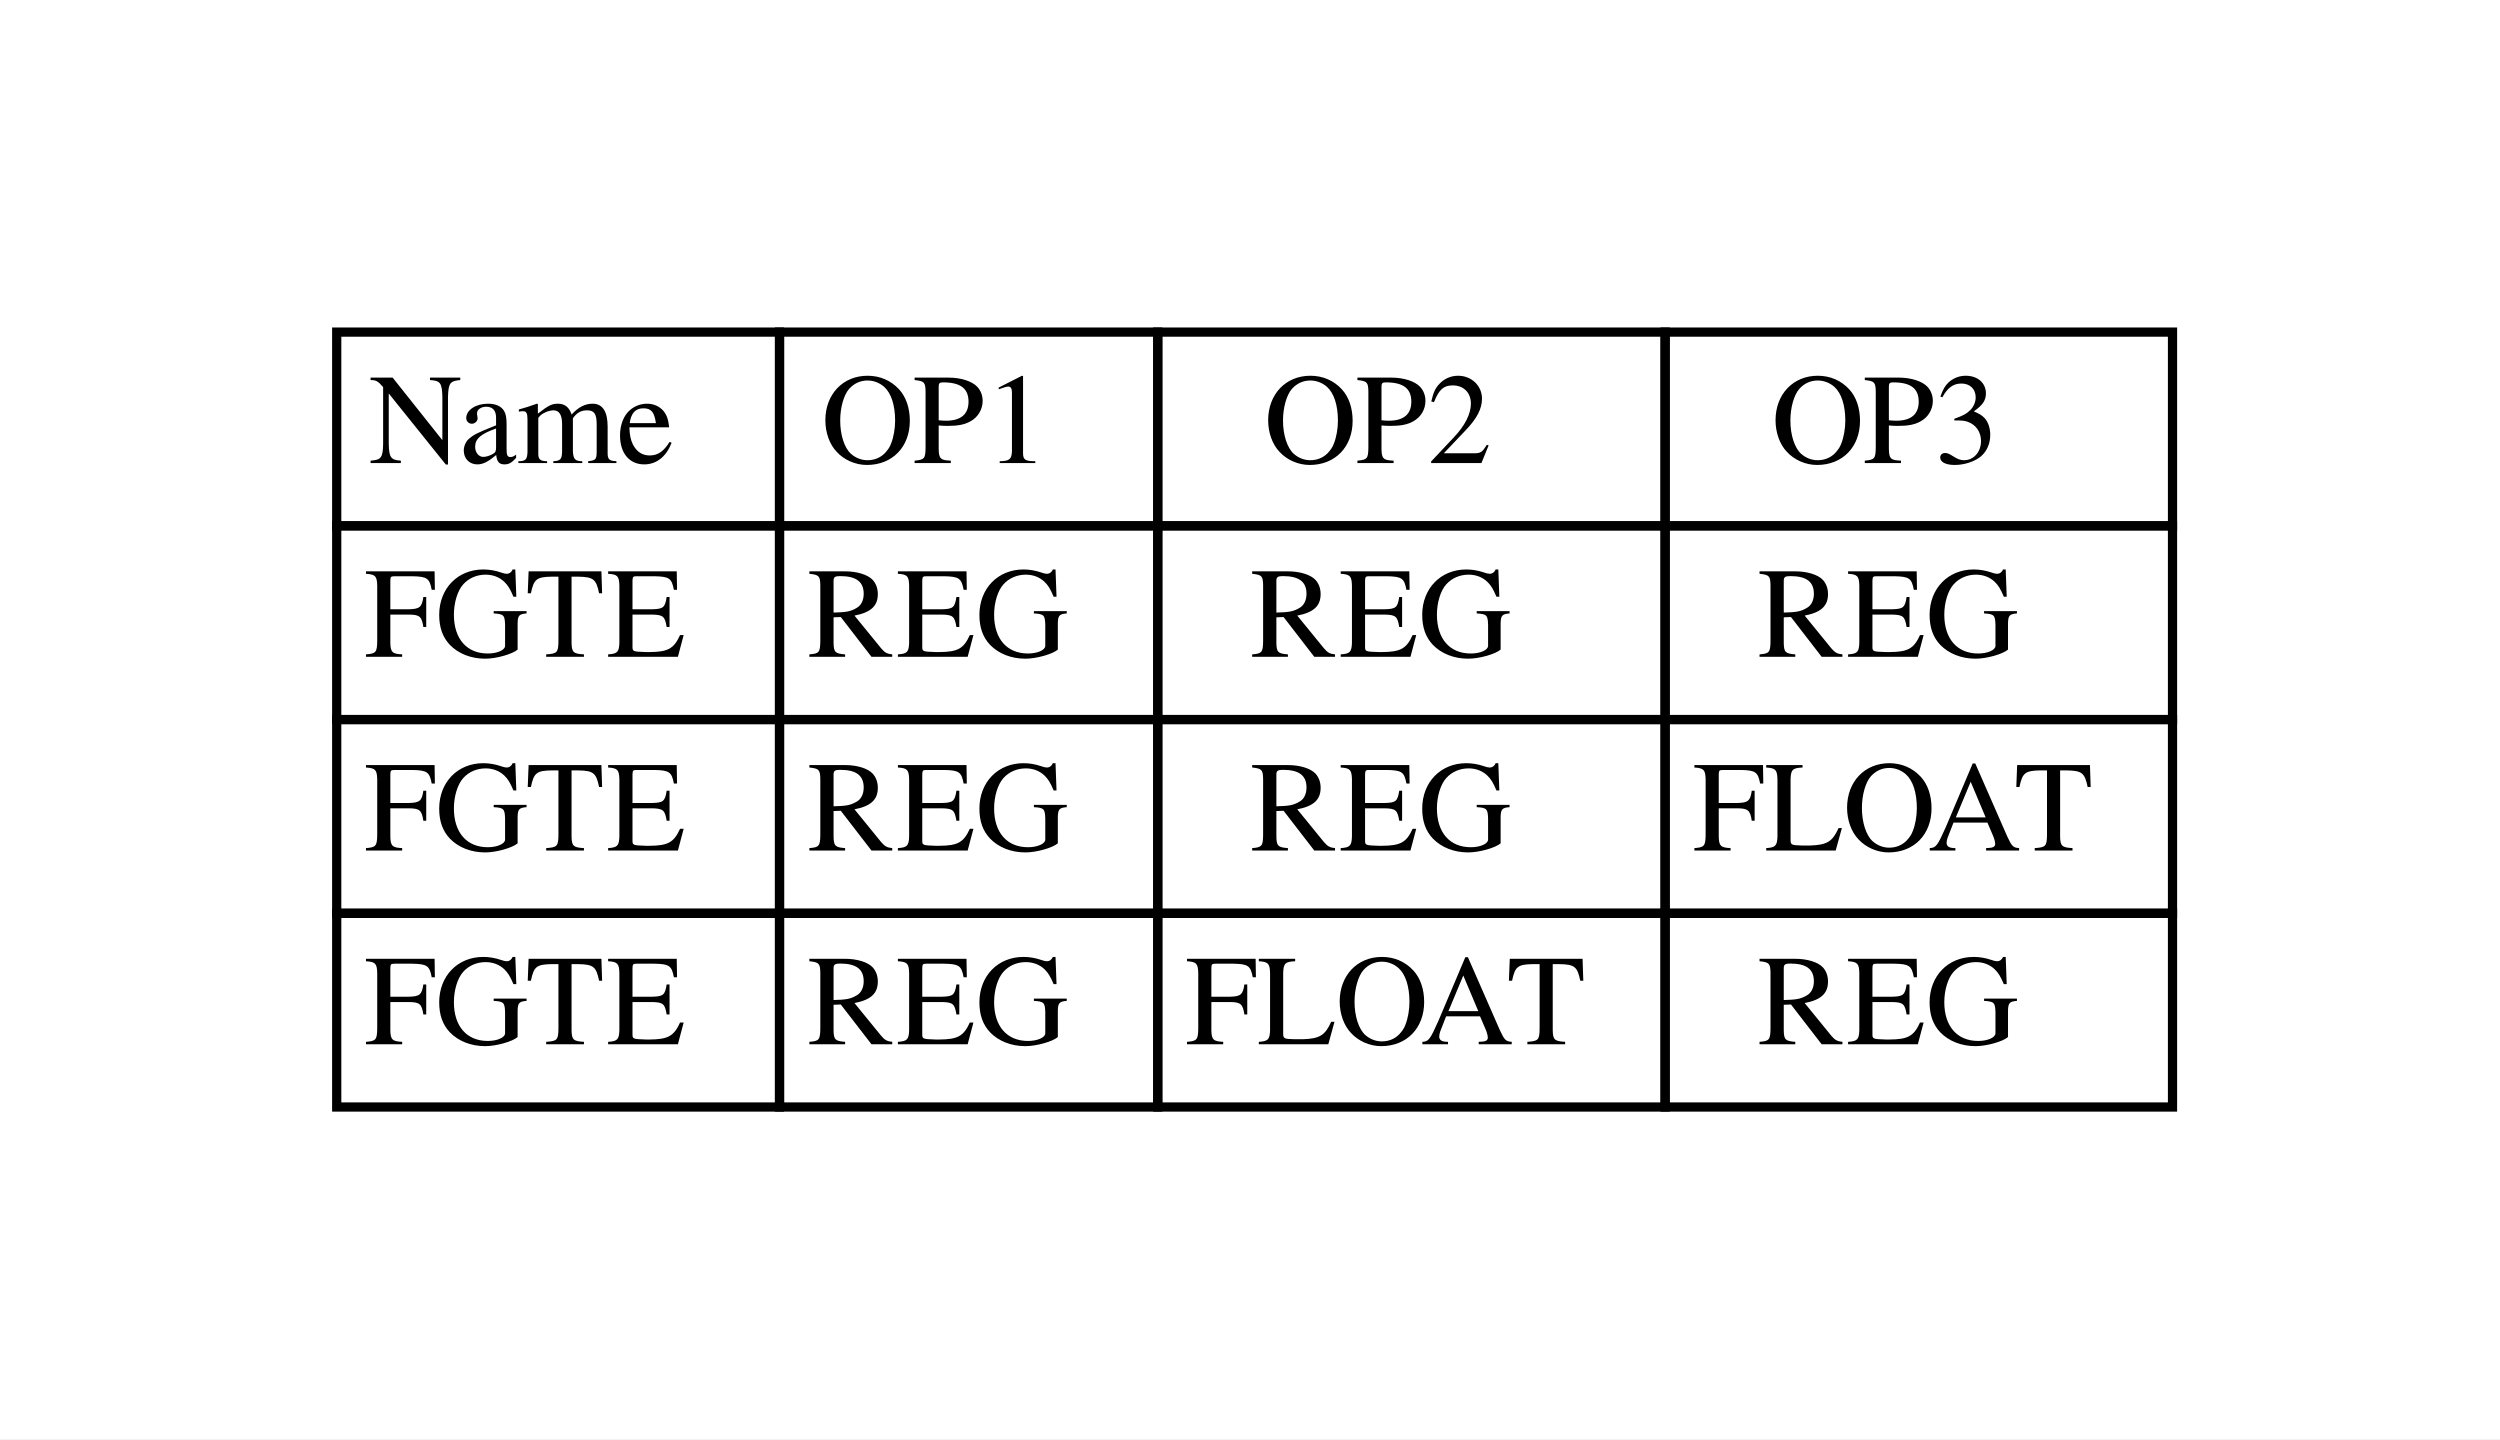
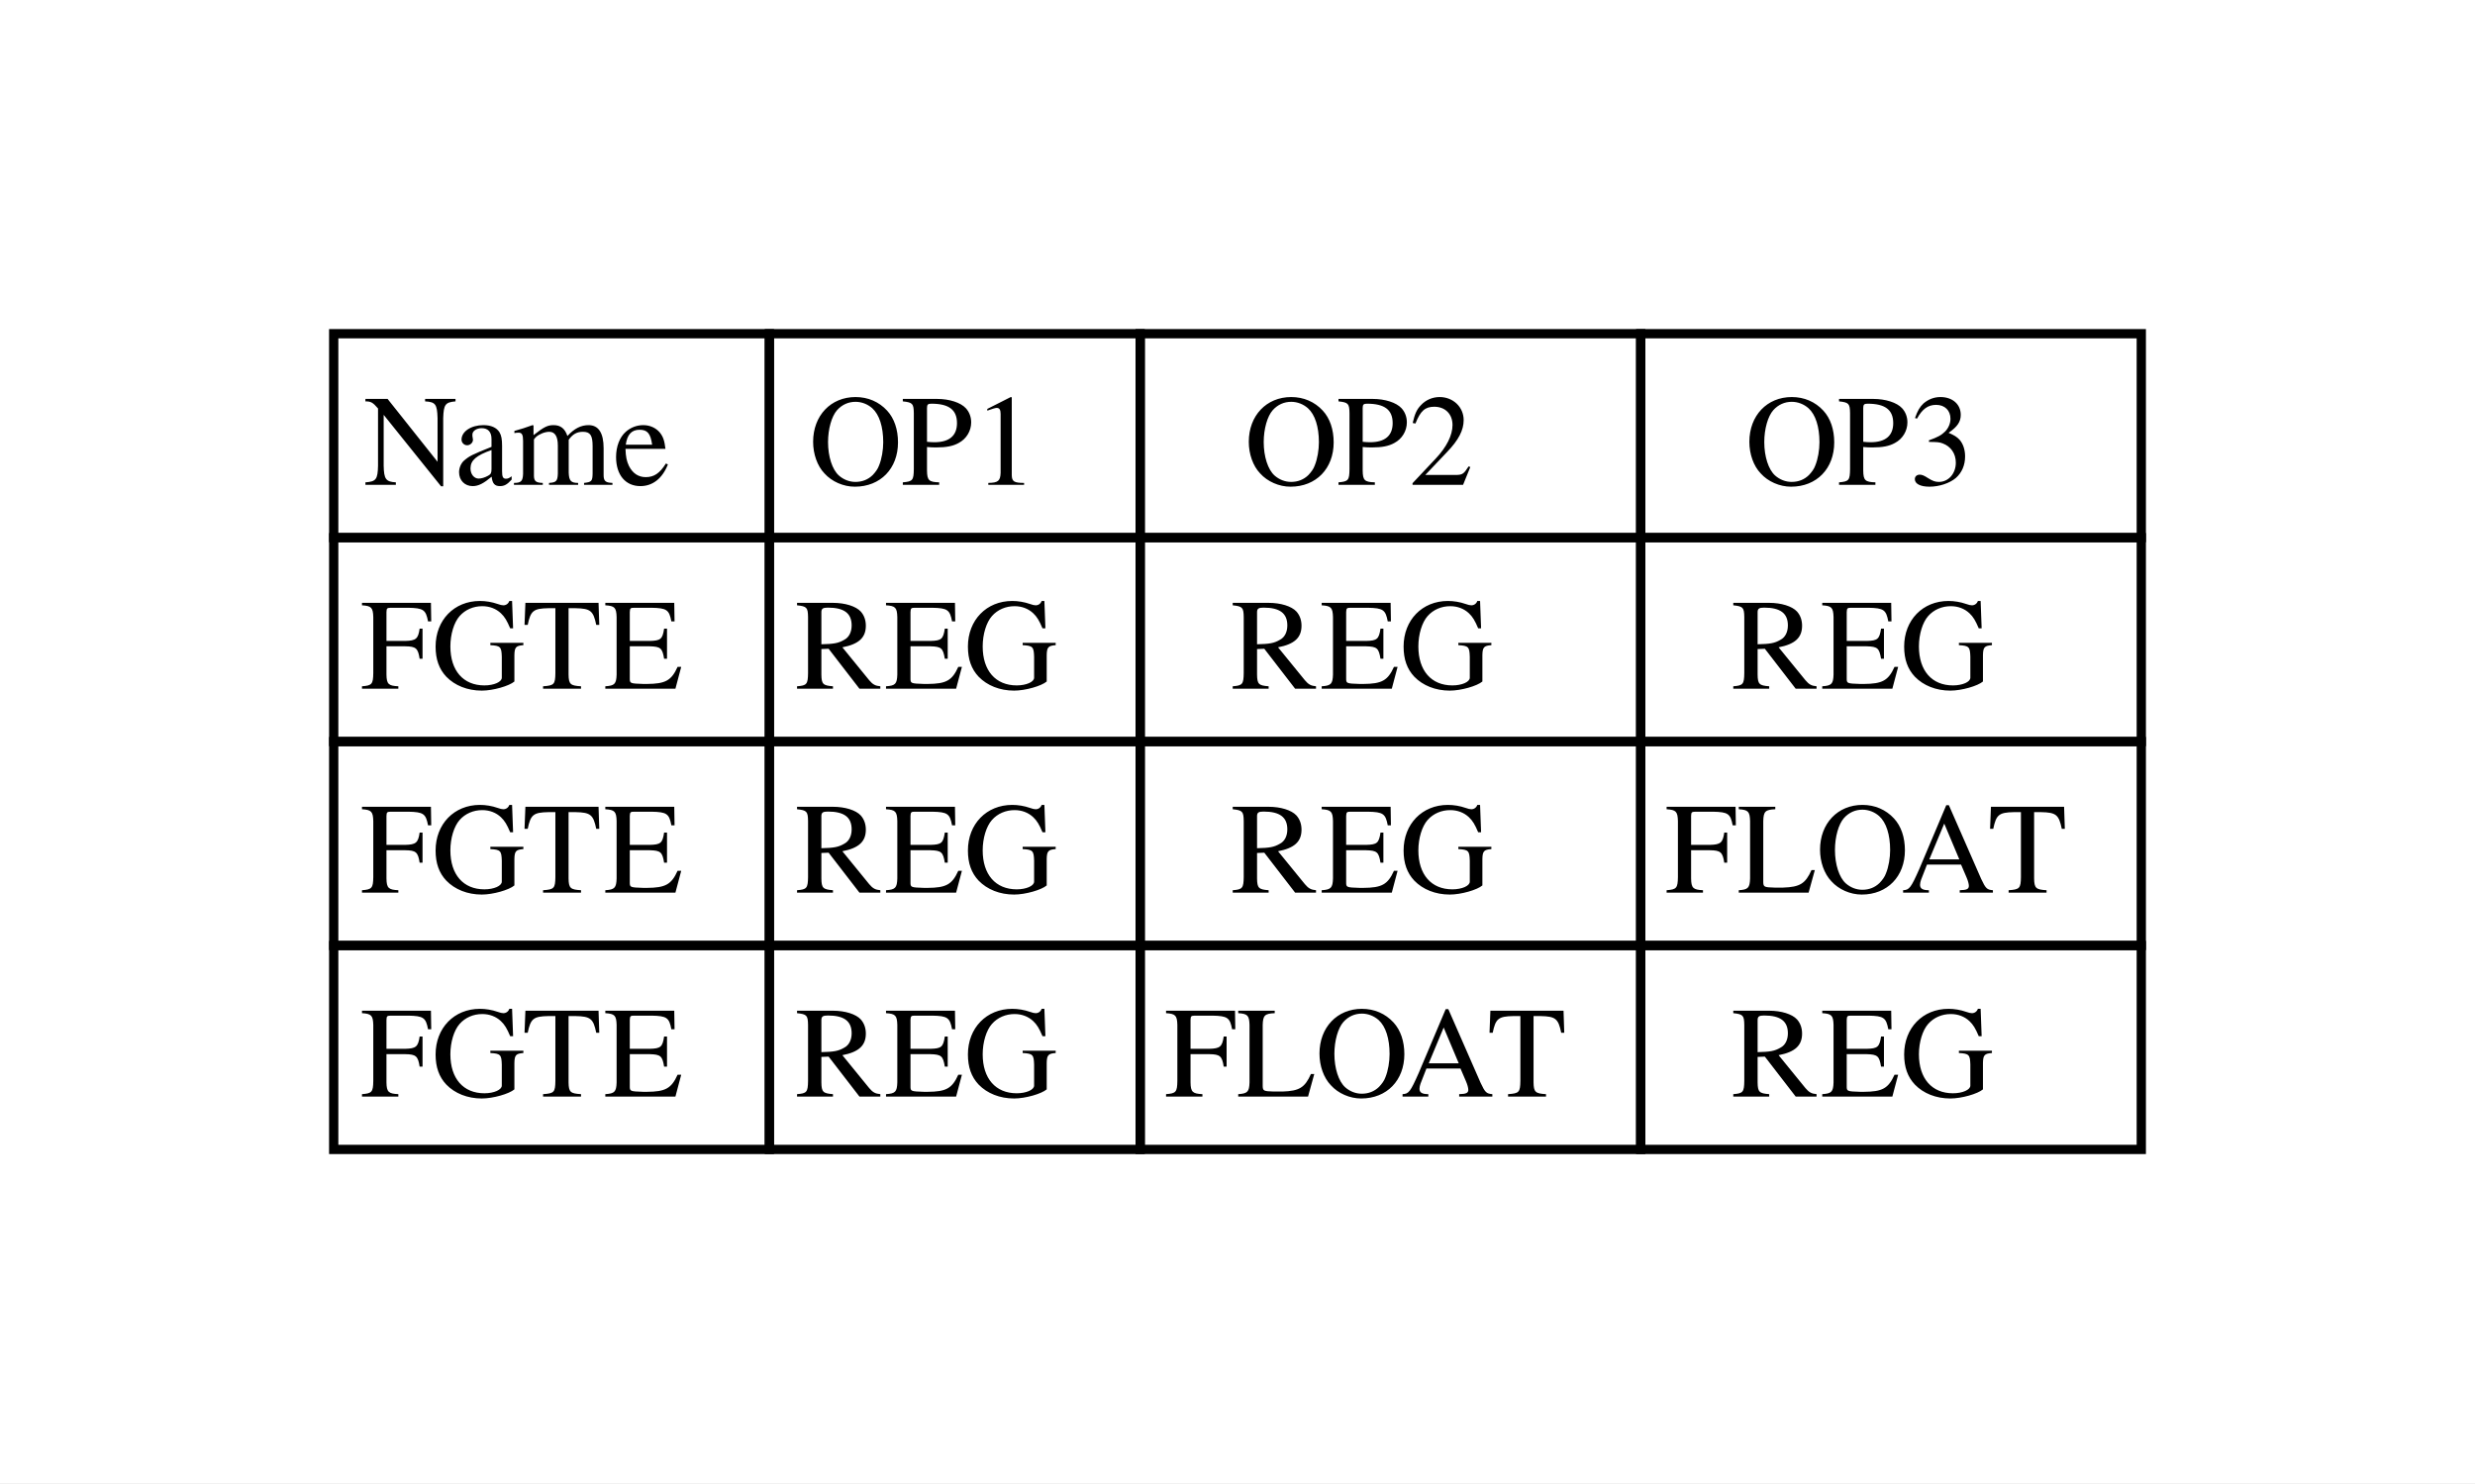
- <svg xmlns="http://www.w3.org/2000/svg" width="271pt" height="156pt" viewBox="0.00 0.00 271.00 156.00">
-   <g id="graph0" class="graph" transform="scale(1 1) rotate(0) translate(36 120)">
-     <polygon fill="white" stroke="none" points="-36,36 -36,-120 235,-120 235,36 -36,36" />
+ <svg xmlns="http://www.w3.org/2000/svg" width="267pt" height="160pt" viewBox="0.00 0.00 267.00 160.00">
+   <g id="graph0" class="graph" transform="scale(1 1) rotate(0) translate(36 124)">
+     <polygon fill="white" stroke="none" points="-36,36 -36,-124 231,-124 231,36 -36,36" />
    <g id="node1" class="node">
-       <polygon fill="none" stroke="black" points="0.5,-63 0.5,-84 48.5,-84 48.5,-63 0.5,-63" />
-       <text text-anchor="start" x="4" y="-69.8" font-family="Times,serif" font-size="14.00"> Name </text>
-       <polygon fill="none" stroke="black" points="48.5,-63 48.5,-84 89.5,-84 89.5,-63 48.5,-63" />
-       <text text-anchor="start" x="53" y="-69.8" font-family="Times,serif" font-size="14.00"> OP1 </text>
-       <polygon fill="none" stroke="black" points="89.5,-63 89.5,-84 144.5,-84 144.5,-63 89.5,-63" />
-       <text text-anchor="start" x="101" y="-69.8" font-family="Times,serif" font-size="14.00"> OP2 </text>
-       <polygon fill="none" stroke="black" points="144.5,-63 144.5,-84 199.5,-84 199.5,-63 144.5,-63" />
-       <text text-anchor="start" x="156" y="-69.8" font-family="Times,serif" font-size="14.00"> OP3 </text>
-       <polygon fill="none" stroke="black" points="0.5,-42 0.5,-63 48.5,-63 48.5,-42 0.5,-42" />
-       <text text-anchor="start" x="3.5" y="-48.8" font-family="Times,serif" font-size="14.00"> FGTE </text>
-       <polygon fill="none" stroke="black" points="48.5,-42 48.5,-63 89.5,-63 89.5,-42 48.5,-42" />
-       <text text-anchor="start" x="51.5" y="-48.8" font-family="Times,serif" font-size="14.00"> REG </text>
-       <polygon fill="none" stroke="black" points="89.5,-42 89.5,-63 144.5,-63 144.5,-42 89.5,-42" />
-       <text text-anchor="start" x="99.5" y="-48.8" font-family="Times,serif" font-size="14.00"> REG </text>
-       <polygon fill="none" stroke="black" points="144.5,-42 144.5,-63 199.5,-63 199.5,-42 144.5,-42" />
-       <text text-anchor="start" x="154.5" y="-48.8" font-family="Times,serif" font-size="14.00"> REG </text>
-       <polygon fill="none" stroke="black" points="0.5,-21 0.5,-42 48.5,-42 48.5,-21 0.5,-21" />
-       <text text-anchor="start" x="3.5" y="-27.8" font-family="Times,serif" font-size="14.00"> FGTE </text>
-       <polygon fill="none" stroke="black" points="48.5,-21 48.5,-42 89.5,-42 89.5,-21 48.5,-21" />
-       <text text-anchor="start" x="51.5" y="-27.8" font-family="Times,serif" font-size="14.00"> REG </text>
-       <polygon fill="none" stroke="black" points="89.5,-21 89.5,-42 144.5,-42 144.5,-21 89.5,-21" />
-       <text text-anchor="start" x="99.5" y="-27.8" font-family="Times,serif" font-size="14.00"> REG </text>
-       <polygon fill="none" stroke="black" points="144.5,-21 144.5,-42 199.5,-42 199.5,-21 144.5,-21" />
-       <text text-anchor="start" x="147.5" y="-27.8" font-family="Times,serif" font-size="14.00"> FLOAT </text>
-       <polygon fill="none" stroke="black" points="0.5,0 0.5,-21 48.5,-21 48.5,0 0.5,0" />
-       <text text-anchor="start" x="3.5" y="-6.8" font-family="Times,serif" font-size="14.00"> FGTE </text>
-       <polygon fill="none" stroke="black" points="48.5,0 48.5,-21 89.5,-21 89.5,0 48.5,0" />
-       <text text-anchor="start" x="51.5" y="-6.8" font-family="Times,serif" font-size="14.00"> REG </text>
-       <polygon fill="none" stroke="black" points="89.5,0 89.5,-21 144.5,-21 144.5,0 89.5,0" />
-       <text text-anchor="start" x="92.5" y="-6.8" font-family="Times,serif" font-size="14.00"> FLOAT </text>
-       <polygon fill="none" stroke="black" points="144.5,0 144.5,-21 199.5,-21 199.5,0 144.5,0" />
-       <text text-anchor="start" x="154.5" y="-6.8" font-family="Times,serif" font-size="14.00"> REG </text>
+       <polygon fill="none" stroke="black" points="0,-66 0,-88 47,-88 47,-66 0,-66" />
+       <text text-anchor="start" x="3.25" y="-71.7" font-family="Times,serif" font-size="14.00"> Name </text>
+       <polygon fill="none" stroke="black" points="47,-66 47,-88 87,-88 87,-66 47,-66" />
+       <text text-anchor="start" x="51.25" y="-71.7" font-family="Times,serif" font-size="14.00"> OP1 </text>
+       <polygon fill="none" stroke="black" points="87,-66 87,-88 141,-88 141,-66 87,-66" />
+       <text text-anchor="start" x="98.25" y="-71.7" font-family="Times,serif" font-size="14.00"> OP2 </text>
+       <polygon fill="none" stroke="black" points="141,-66 141,-88 195,-88 195,-66 141,-66" />
+       <text text-anchor="start" x="152.25" y="-71.7" font-family="Times,serif" font-size="14.00"> OP3 </text>
+       <polygon fill="none" stroke="black" points="0,-44 0,-66 47,-66 47,-44 0,-44" />
+       <text text-anchor="start" x="2.88" y="-49.7" font-family="Times,serif" font-size="14.00"> FGTE </text>
+       <polygon fill="none" stroke="black" points="47,-44 47,-66 87,-66 87,-44 47,-44" />
+       <text text-anchor="start" x="49.75" y="-49.7" font-family="Times,serif" font-size="14.00"> REG </text>
+       <polygon fill="none" stroke="black" points="87,-44 87,-66 141,-66 141,-44 87,-44" />
+       <text text-anchor="start" x="96.75" y="-49.7" font-family="Times,serif" font-size="14.00"> REG </text>
+       <polygon fill="none" stroke="black" points="141,-44 141,-66 195,-66 195,-44 141,-44" />
+       <text text-anchor="start" x="150.75" y="-49.7" font-family="Times,serif" font-size="14.00"> REG </text>
+       <polygon fill="none" stroke="black" points="0,-22 0,-44 47,-44 47,-22 0,-22" />
+       <text text-anchor="start" x="2.88" y="-27.7" font-family="Times,serif" font-size="14.00"> FGTE </text>
+       <polygon fill="none" stroke="black" points="47,-22 47,-44 87,-44 87,-22 47,-22" />
+       <text text-anchor="start" x="49.75" y="-27.7" font-family="Times,serif" font-size="14.00"> REG </text>
+       <polygon fill="none" stroke="black" points="87,-22 87,-44 141,-44 141,-22 87,-22" />
+       <text text-anchor="start" x="96.75" y="-27.7" font-family="Times,serif" font-size="14.00"> REG </text>
+       <polygon fill="none" stroke="black" points="141,-22 141,-44 195,-44 195,-22 141,-22" />
+       <text text-anchor="start" x="143.62" y="-27.7" font-family="Times,serif" font-size="14.00"> FLOAT </text>
+       <polygon fill="none" stroke="black" points="0,0 0,-22 47,-22 47,0 0,0" />
+       <text text-anchor="start" x="2.88" y="-5.7" font-family="Times,serif" font-size="14.00"> FGTE </text>
+       <polygon fill="none" stroke="black" points="47,0 47,-22 87,-22 87,0 47,0" />
+       <text text-anchor="start" x="49.75" y="-5.7" font-family="Times,serif" font-size="14.00"> REG </text>
+       <polygon fill="none" stroke="black" points="87,0 87,-22 141,-22 141,0 87,0" />
+       <text text-anchor="start" x="89.62" y="-5.7" font-family="Times,serif" font-size="14.00"> FLOAT </text>
+       <polygon fill="none" stroke="black" points="141,0 141,-22 195,-22 195,0 141,0" />
+       <text text-anchor="start" x="150.75" y="-5.7" font-family="Times,serif" font-size="14.00"> REG </text>
    </g>
  </g>
</svg>
